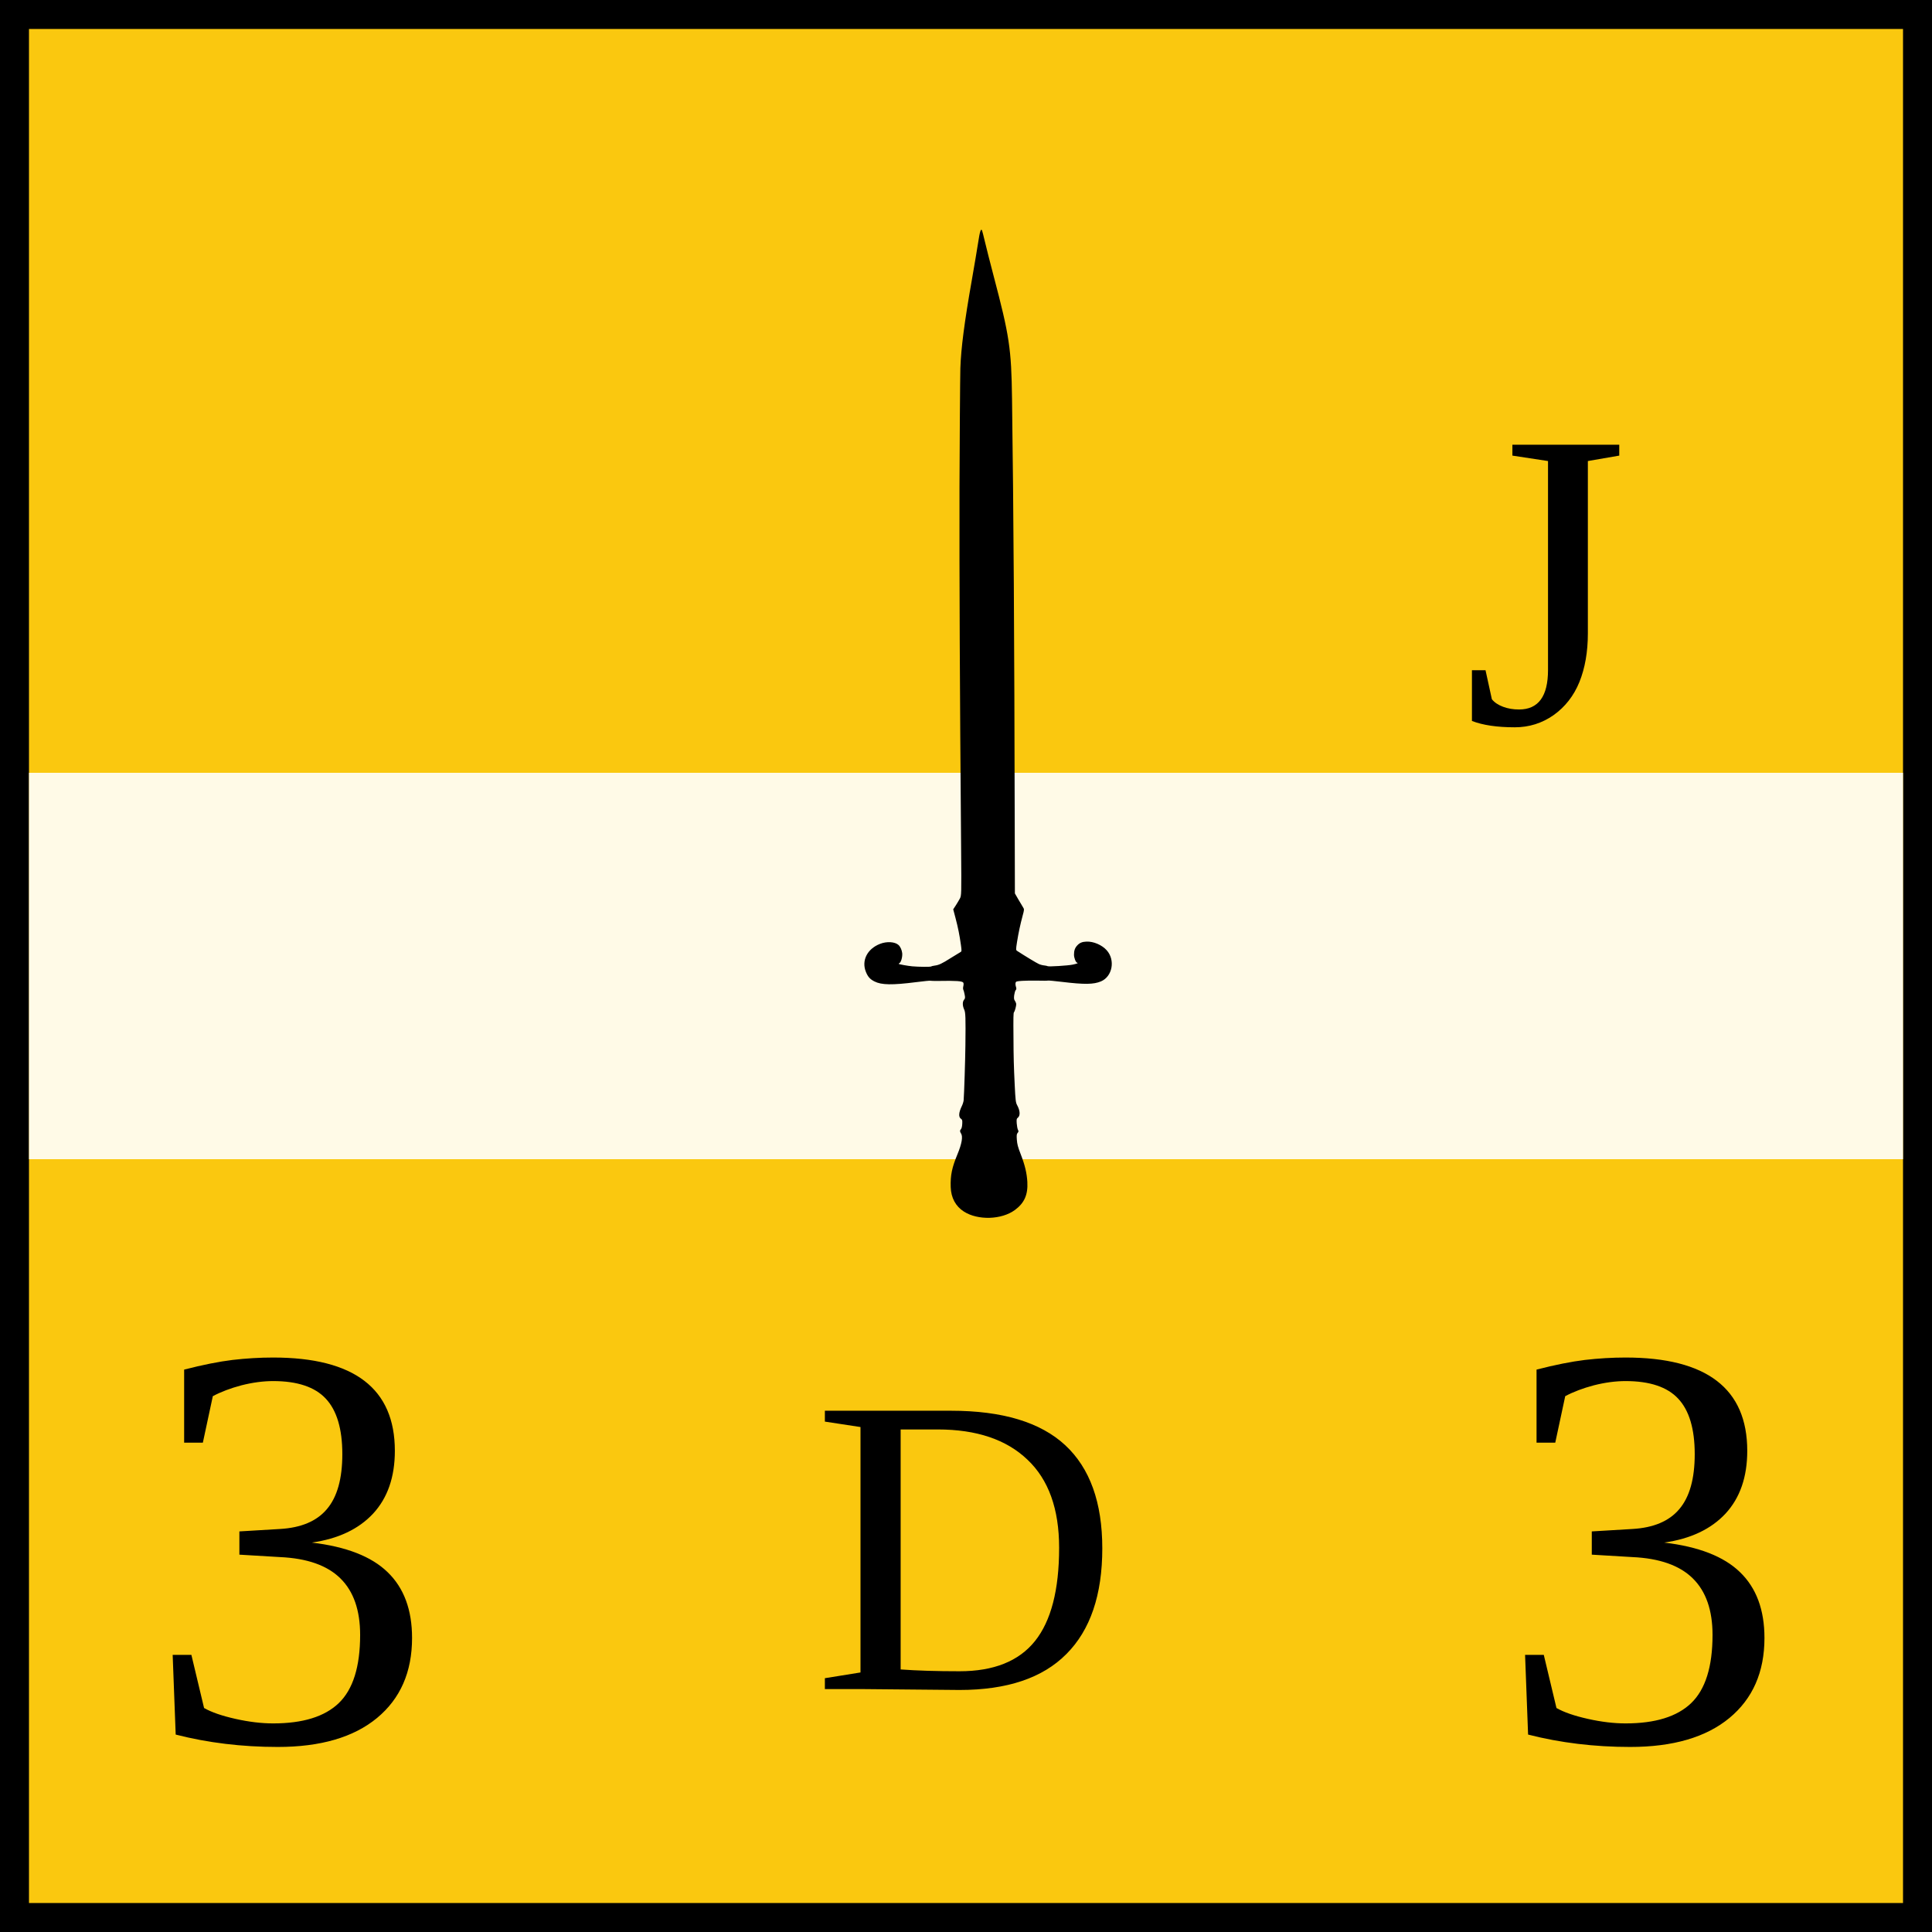
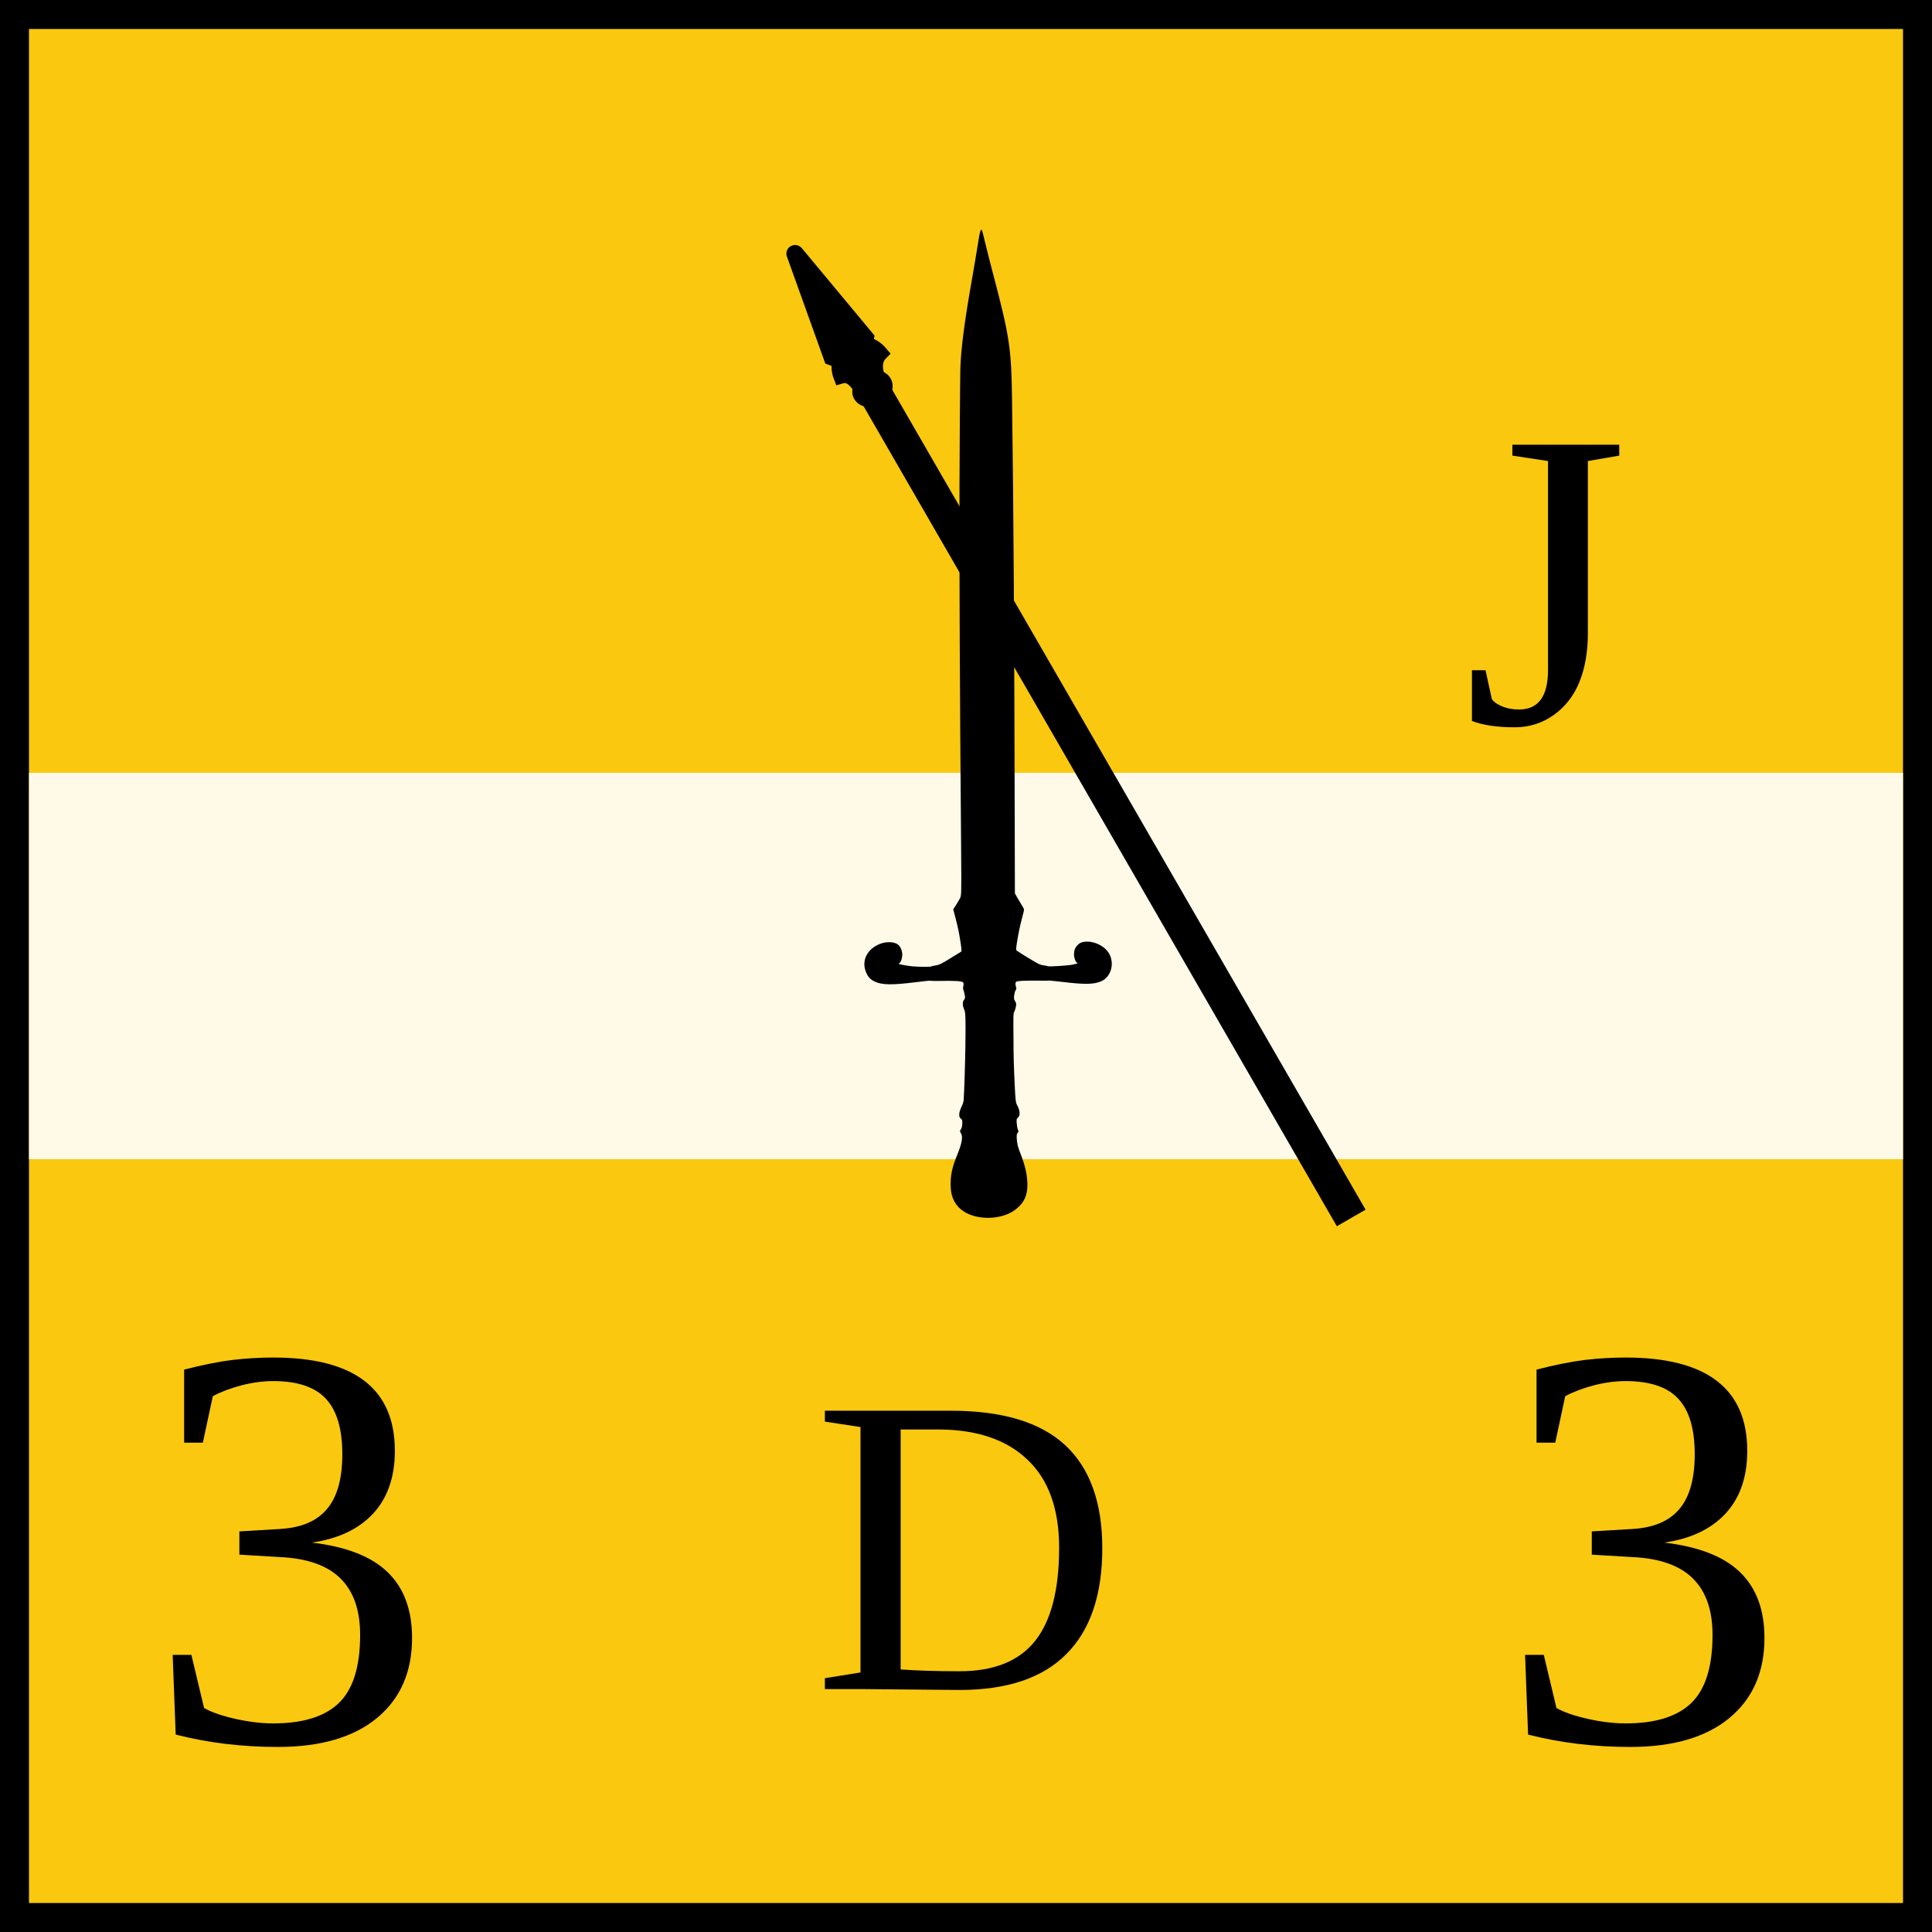
<svg xmlns="http://www.w3.org/2000/svg" width="100" height="100">
  <rect width="100" height="100" fill="rgb(250,200,15)" stroke="black" stroke-width="3" />
  <g>
    <rect id="ineffective" x="1.5" y="40" height="20" width="97" fill="white" opacity="0.9" />
  </g>
  <g transform="translate(8,59) rotate(-138,30,-25) scale(0.003,-0.003)">
    <path d="M650 12793 c-282 -47 -577 -329 -635 -608 -41 -199 7 -348 165 -505 107 -106 224 -187 408 -280 117 -59 156 -85 213 -139 56 -54 69 -72 69 -97 0 -26 6 -34 33 -44 17 -7 58 -38 89 -68 48 -47 56 -59 51 -82 -11 -58 49 -119 154 -156 46 -16 78 -43 266 -233 230 -232 330 -337 557 -587 243 -265 290 -320 290 -335 0 -24 46 -113 68 -133 12 -10 36 -21 54 -25 25 -5 42 -20 72 -63 21 -31 39 -68 39 -82 -1 -20 9 -31 37 -47 21 -12 43 -33 49 -46 11 -23 6 -30 -61 -100 -40 -41 -130 -125 -200 -185 -71 -60 -128 -113 -128 -117 0 -4 -87 -69 -192 -143 -326 -229 -438 -334 -497 -458 -92 -195 60 -443 287 -466 121 -13 271 38 357 122 54 52 75 96 75 159 0 58 -19 102 -65 153 -36 41 -114 80 -134 67 -22 -13 -10 13 35 75 48 67 287 310 304 310 6 0 28 13 51 29 22 17 61 37 87 45 38 13 280 59 427 82 29 5 33 0 107 -113 89 -138 158 -258 231 -401 49 -98 54 -103 92 -113 22 -6 91 -27 152 -47 l113 -37 692 -765 c2361 -2611 3683 -4061 5056 -5545 588 -636 758 -775 1657 -1364 187 -123 411 -272 497 -332 87 -60 165 -112 173 -115 41 -16 18 36 -88 197 -63 96 -221 345 -352 554 -393 629 -650 1001 -872 1265 -79 94 -945 1070 -1362 1535 -1103 1229 -2251 2493 -4203 4626 -528 577 -537 588 -552 645 -8 33 -20 94 -27 137 l-12 78 -130 85 c-143 94 -247 171 -379 282 -80 67 -86 75 -78 97 5 14 30 97 55 185 51 182 72 231 121 288 19 22 34 45 34 50 0 13 151 147 243 216 63 47 190 126 204 126 2 0 2 -9 -2 -19 -10 -32 34 -118 81 -160 41 -36 99 -61 141 -61 84 0 194 87 250 200 106 211 47 428 -142 521 -82 40 -138 47 -221 24 -131 -35 -270 -156 -544 -474 -85 -99 -159 -180 -164 -180 -5 -1 -51 -40 -103 -88 -229 -214 -311 -278 -343 -268 -11 4 -29 24 -40 45 -11 21 -29 41 -40 45 -11 3 -43 24 -72 46 -45 33 -53 44 -54 74 -1 45 -48 96 -114 124 -53 23 -108 80 -431 447 -165 187 -553 647 -611 724 -14 19 -34 62 -43 95 -35 121 -83 181 -138 172 -25 -3 -35 4 -73 51 -28 35 -44 64 -44 82 0 31 -13 45 -51 55 -61 15 -128 121 -194 307 -83 235 -151 352 -293 500 -128 133 -284 189 -452 161z" />
+   </g>
+   <g id="spear" stroke="black" stroke-width="15" transform="translate(52,66) rotate(-30) scale(0.05, 0.05)">
+     <path d="m330.1-870.61c-1.159-11.226-3.591-17.91-12.002-19.904 1.885-12.385 11.765-22.027 23.891-22.243 12.088-0.147 21.987 9.431 24.16 22.197-8.452 2.251-13.635 10.318-15.181 20.489-2.699-2.03-6.116-3.567-10.43-3.647-4.058-0.381-7.887 1.232-10.439 3.108z" />
+     <path d="m330.5-855.44 0.301 4.436-0.179 971.64h19.344l0.015-971.58 0.043-4.249c-2.552 1.876-5.9 2.778-10.214 2.699-3.377-0.004-6.49-1.284-9.31-2.936z" />
+     <path d="m342.32-1024.5 19.373 112.66-4.43 5.104c-4.053-3.759-9.495-5.975-15.275-5.977-6.686 0.029-12.879 3.178-17.014 7.911l-5.923-7.285 20.3-112.19c0.044-1.843 2.552-1.876 2.969-0.222z" />
+     <path d="m340.54-873.71c7.994 0.34 14.186 5.374 13.844 10.965 0.037 5.712-6.578 10.584-14.572 10.244-7.624-0.046-13.884-5.117-13.694-11.237 0.342-5.591 6.798-10.017 14.421-9.972z" />
  </g>
  <g id="attributes" text-anchor="middle" dominant-baseline="central" font-size="30">
    <g id="normal_attack">
      <text x="15" y="80">3</text>
    </g>
    <g id="normal_defense">
      <text x="85" y="80">3</text>
    </g>
    <g id="morale_rating">
      <text x="50" y="80" font-size="22">D</text>
    </g>
    <g id="missile_type">
      <text x="80" y="30" font-size="22">J</text>
    </g>
  </g>
</svg>
